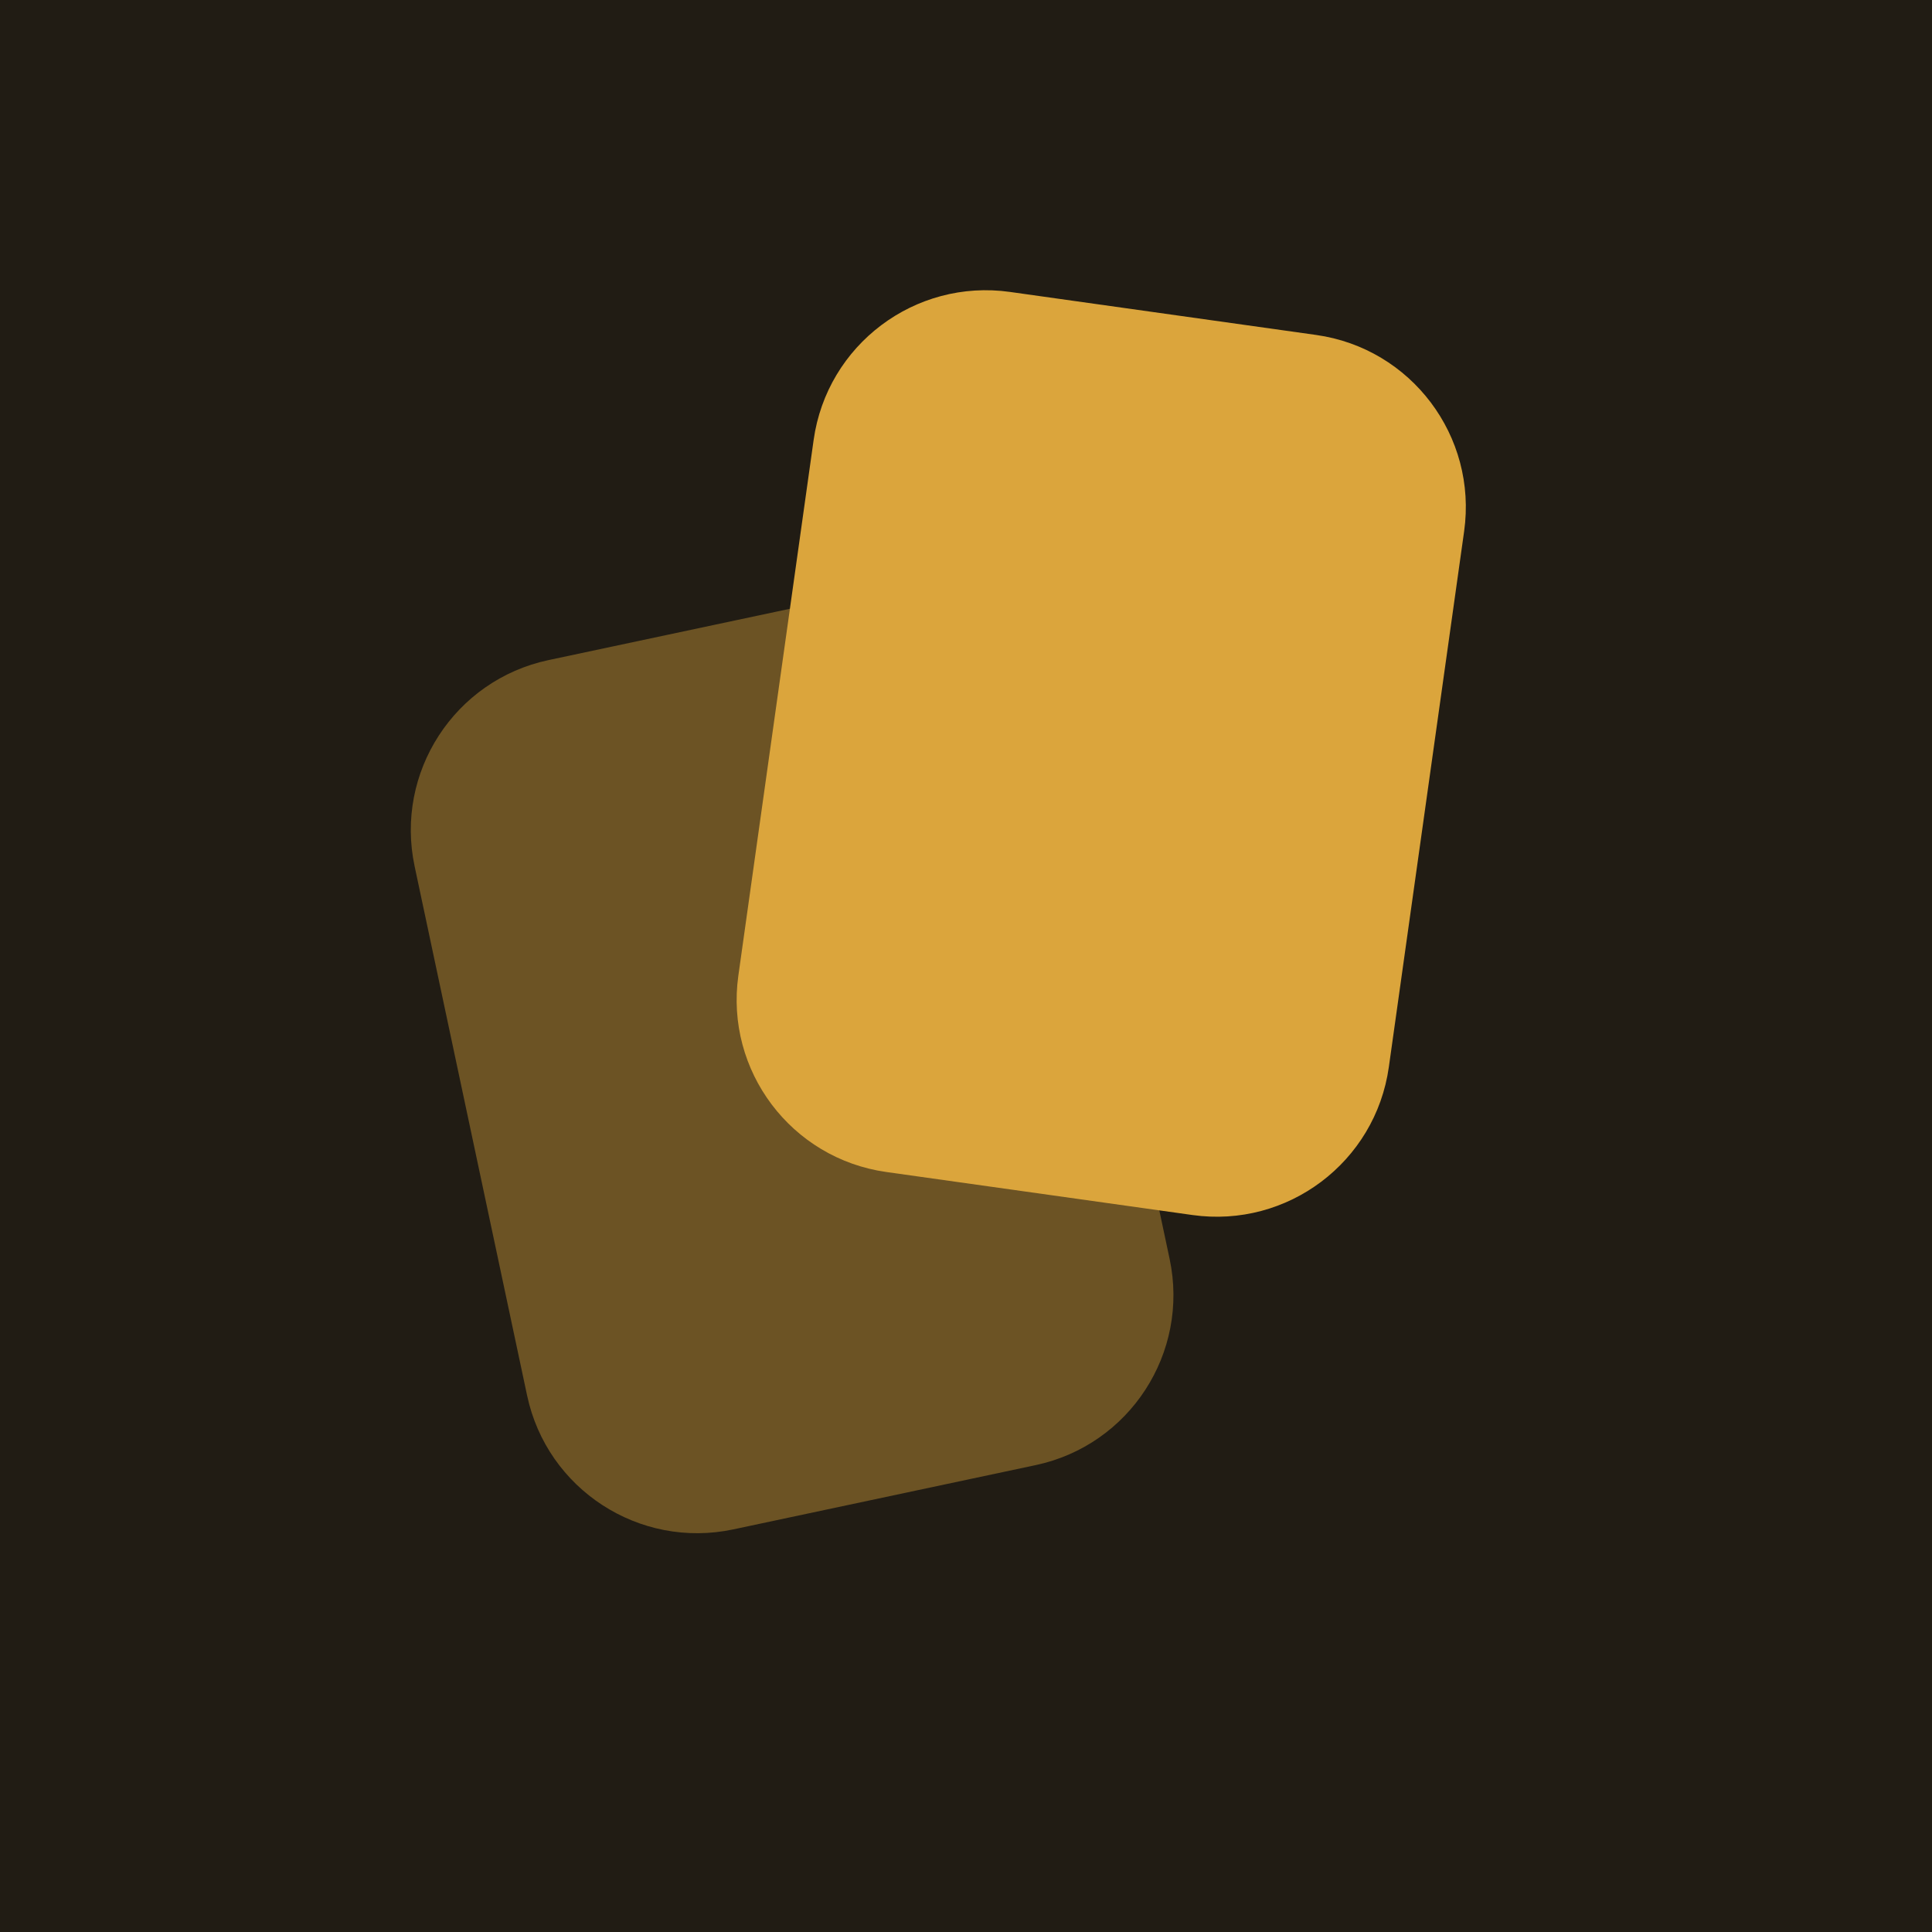
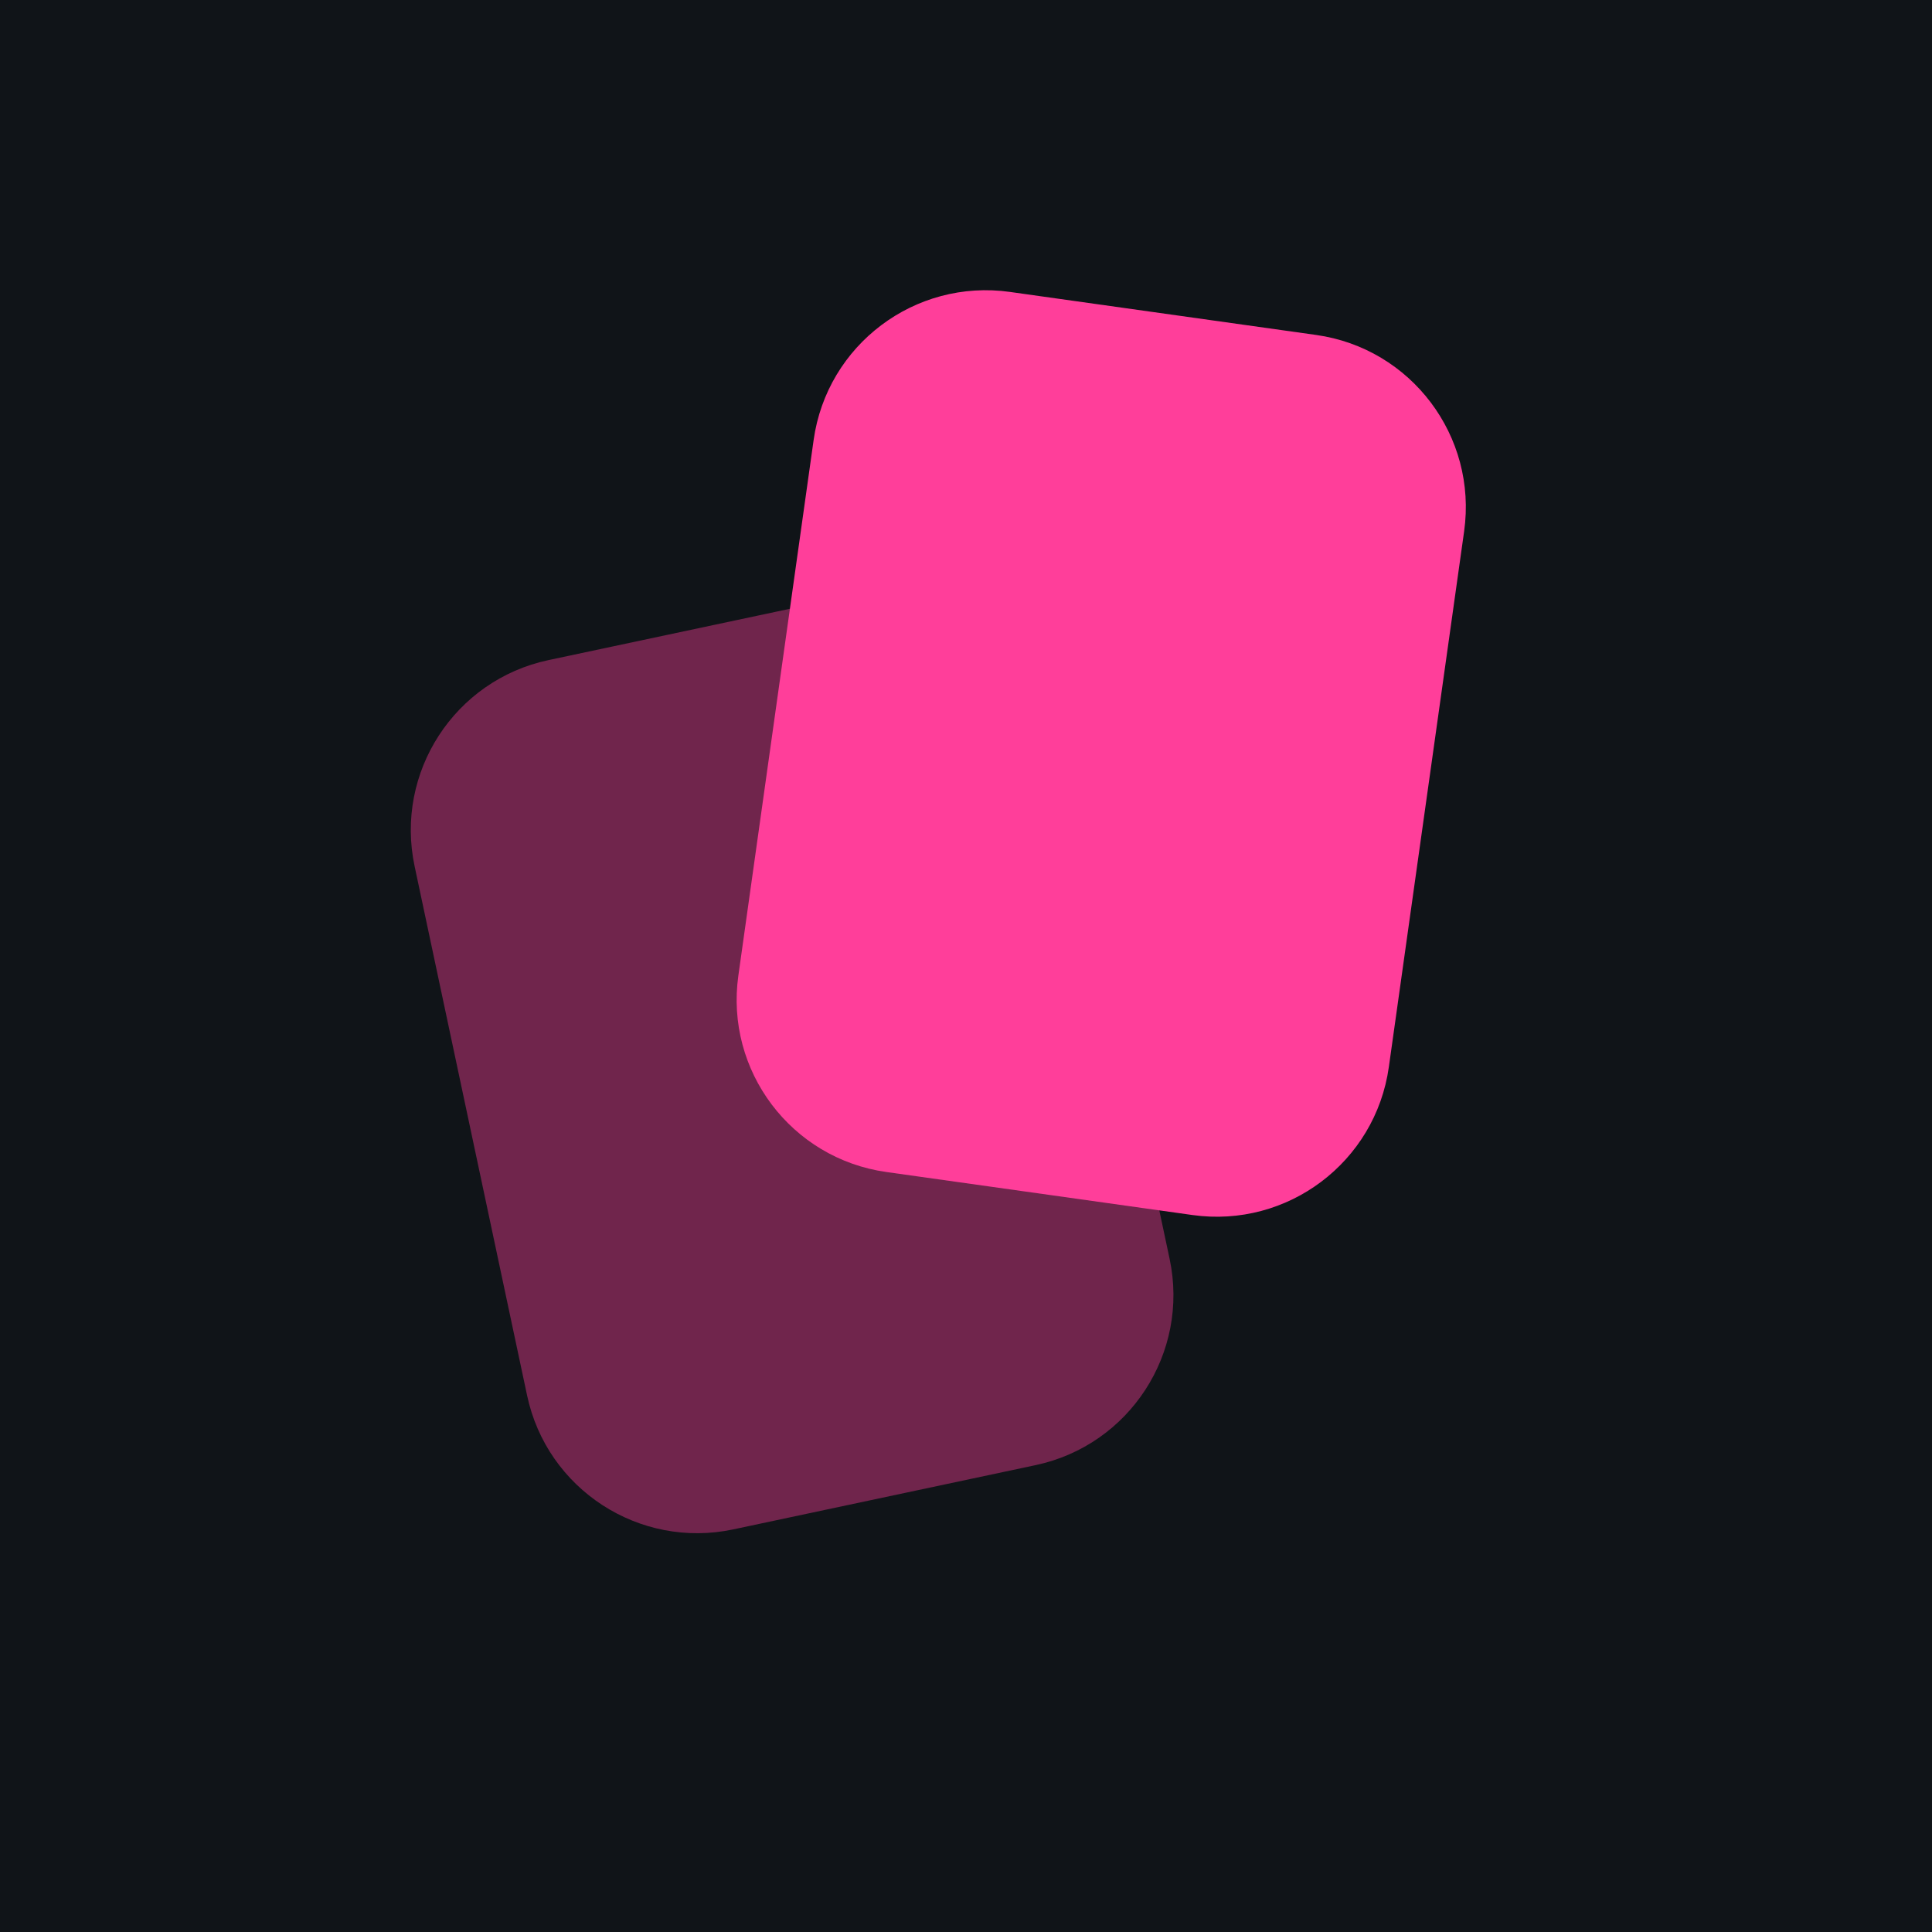
<svg xmlns="http://www.w3.org/2000/svg" viewBox="0 0 100 100">
-   <rect width="100" height="100" fill="#211c14" />
-   <rect x="24" y="32" width="34" height="46" rx="9" transform="rotate(-12 41 55)" fill="#dba53c" opacity="0.4" />
-   <rect x="40" y="16" width="34" height="46" rx="9" transform="rotate(8 57 39)" fill="#dba53c" />
+   <rect width="100" height="100" fill="#101418" />
+   <rect x="24" y="32" width="34" height="46" rx="9" transform="rotate(-12 41 55)" fill="#FF3E9A" opacity="0.4" />
+   <rect x="40" y="16" width="34" height="46" rx="9" transform="rotate(8 57 39)" fill="#FF3E9A" />
</svg>
